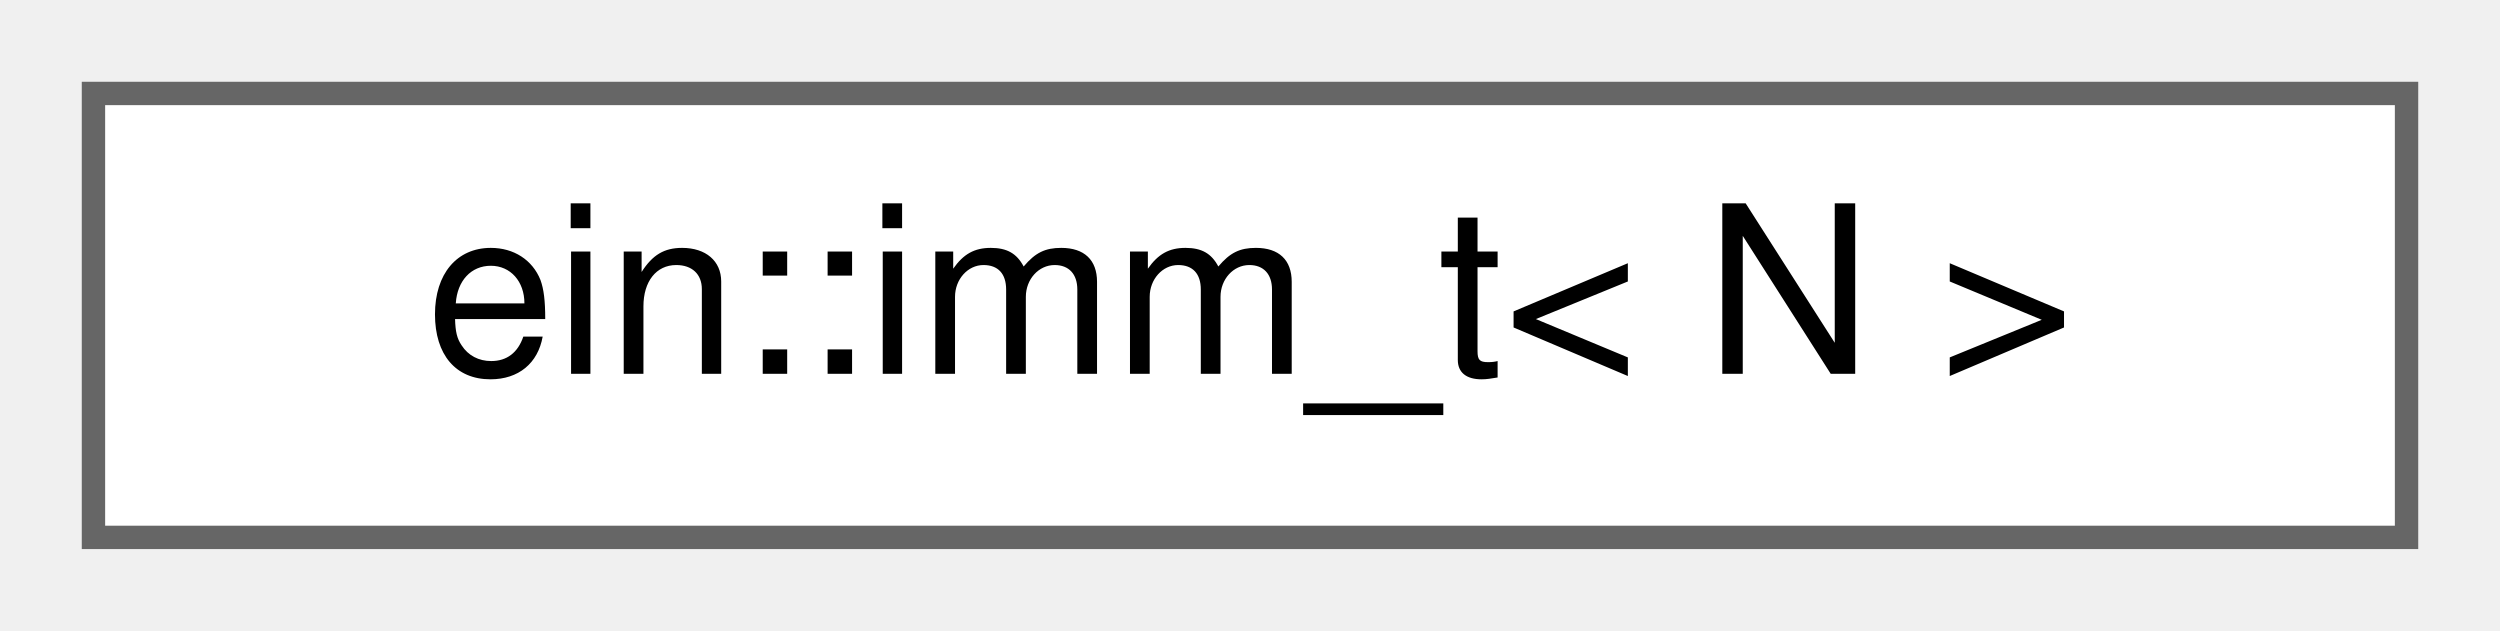
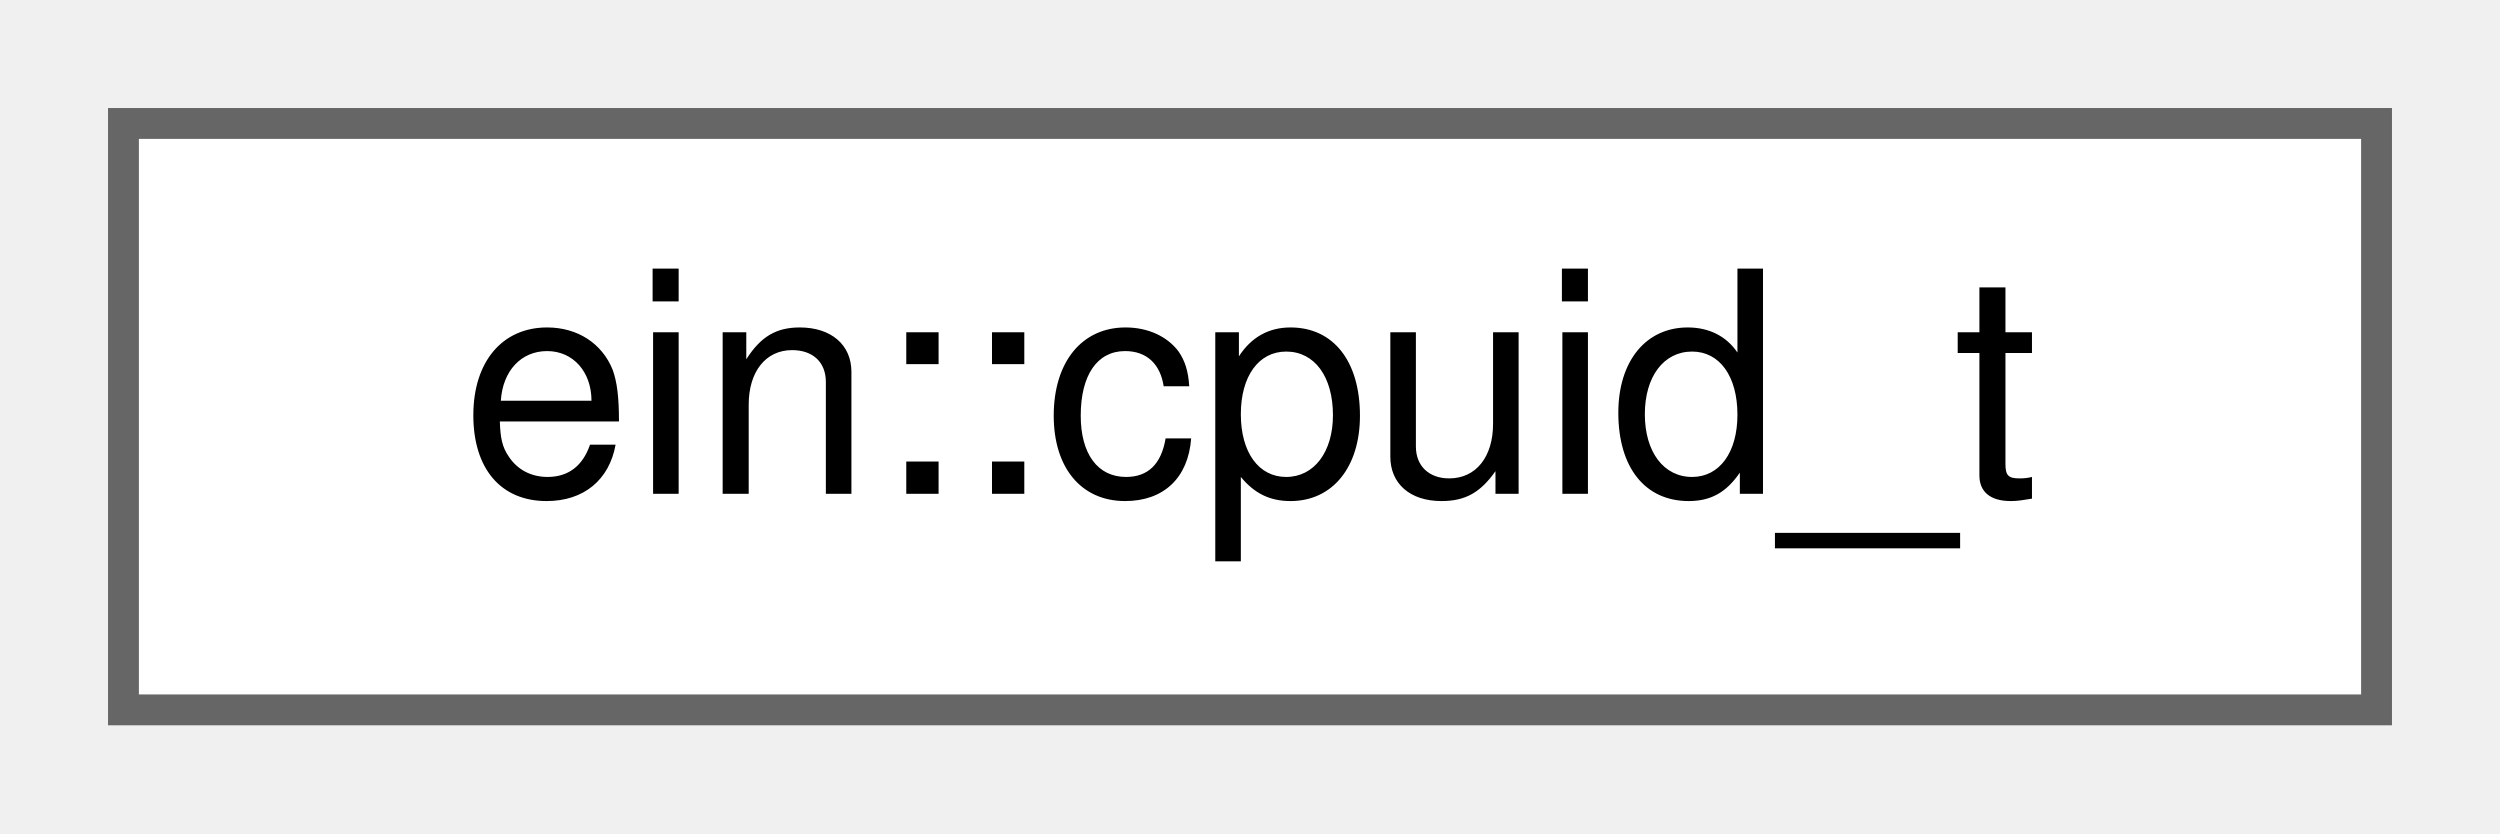
- <svg xmlns="http://www.w3.org/2000/svg" xmlns:xlink="http://www.w3.org/1999/xlink" width="107pt" height="27pt" viewBox="0.00 0.00 107.00 27.00">
+ <svg xmlns="http://www.w3.org/2000/svg" xmlns:xlink="http://www.w3.org/1999/xlink" width="81pt" height="27pt" viewBox="0.00 0.00 81.00 27.00">
  <g id="graph0" class="graph" transform="scale(1 1) rotate(0) translate(4 23)">
    <g id="Node000000" class="node">
      <g id="a_Node000000">
-         <a xlink:href="group__numerics.html#structein_1_1imm__t" target="_top" xlink:title="A compile time constant passed as an empty struct.">
-           <polygon fill="white" stroke="#666666" points="99,-19 0,-19 0,0 99,0 99,-19" />
-           <text text-anchor="middle" x="49.5" y="-7" font-family="Helvetica,sans-Serif" font-size="10.00">ein::imm_t&lt; N &gt;</text>
+         <a xlink:href="namespaceein.html#structein_1_1cpuid__t" target="_top" xlink:title="result from calling the CPUID instruction">
+           <polygon fill="white" stroke="#666666" points="73,-19 0,-19 0,0 73,0 73,-19" />
+           <text text-anchor="middle" x="36.5" y="-7" font-family="Helvetica,sans-Serif" font-size="10.00">ein::cpuid_t</text>
        </a>
      </g>
    </g>
  </g>
</svg>
